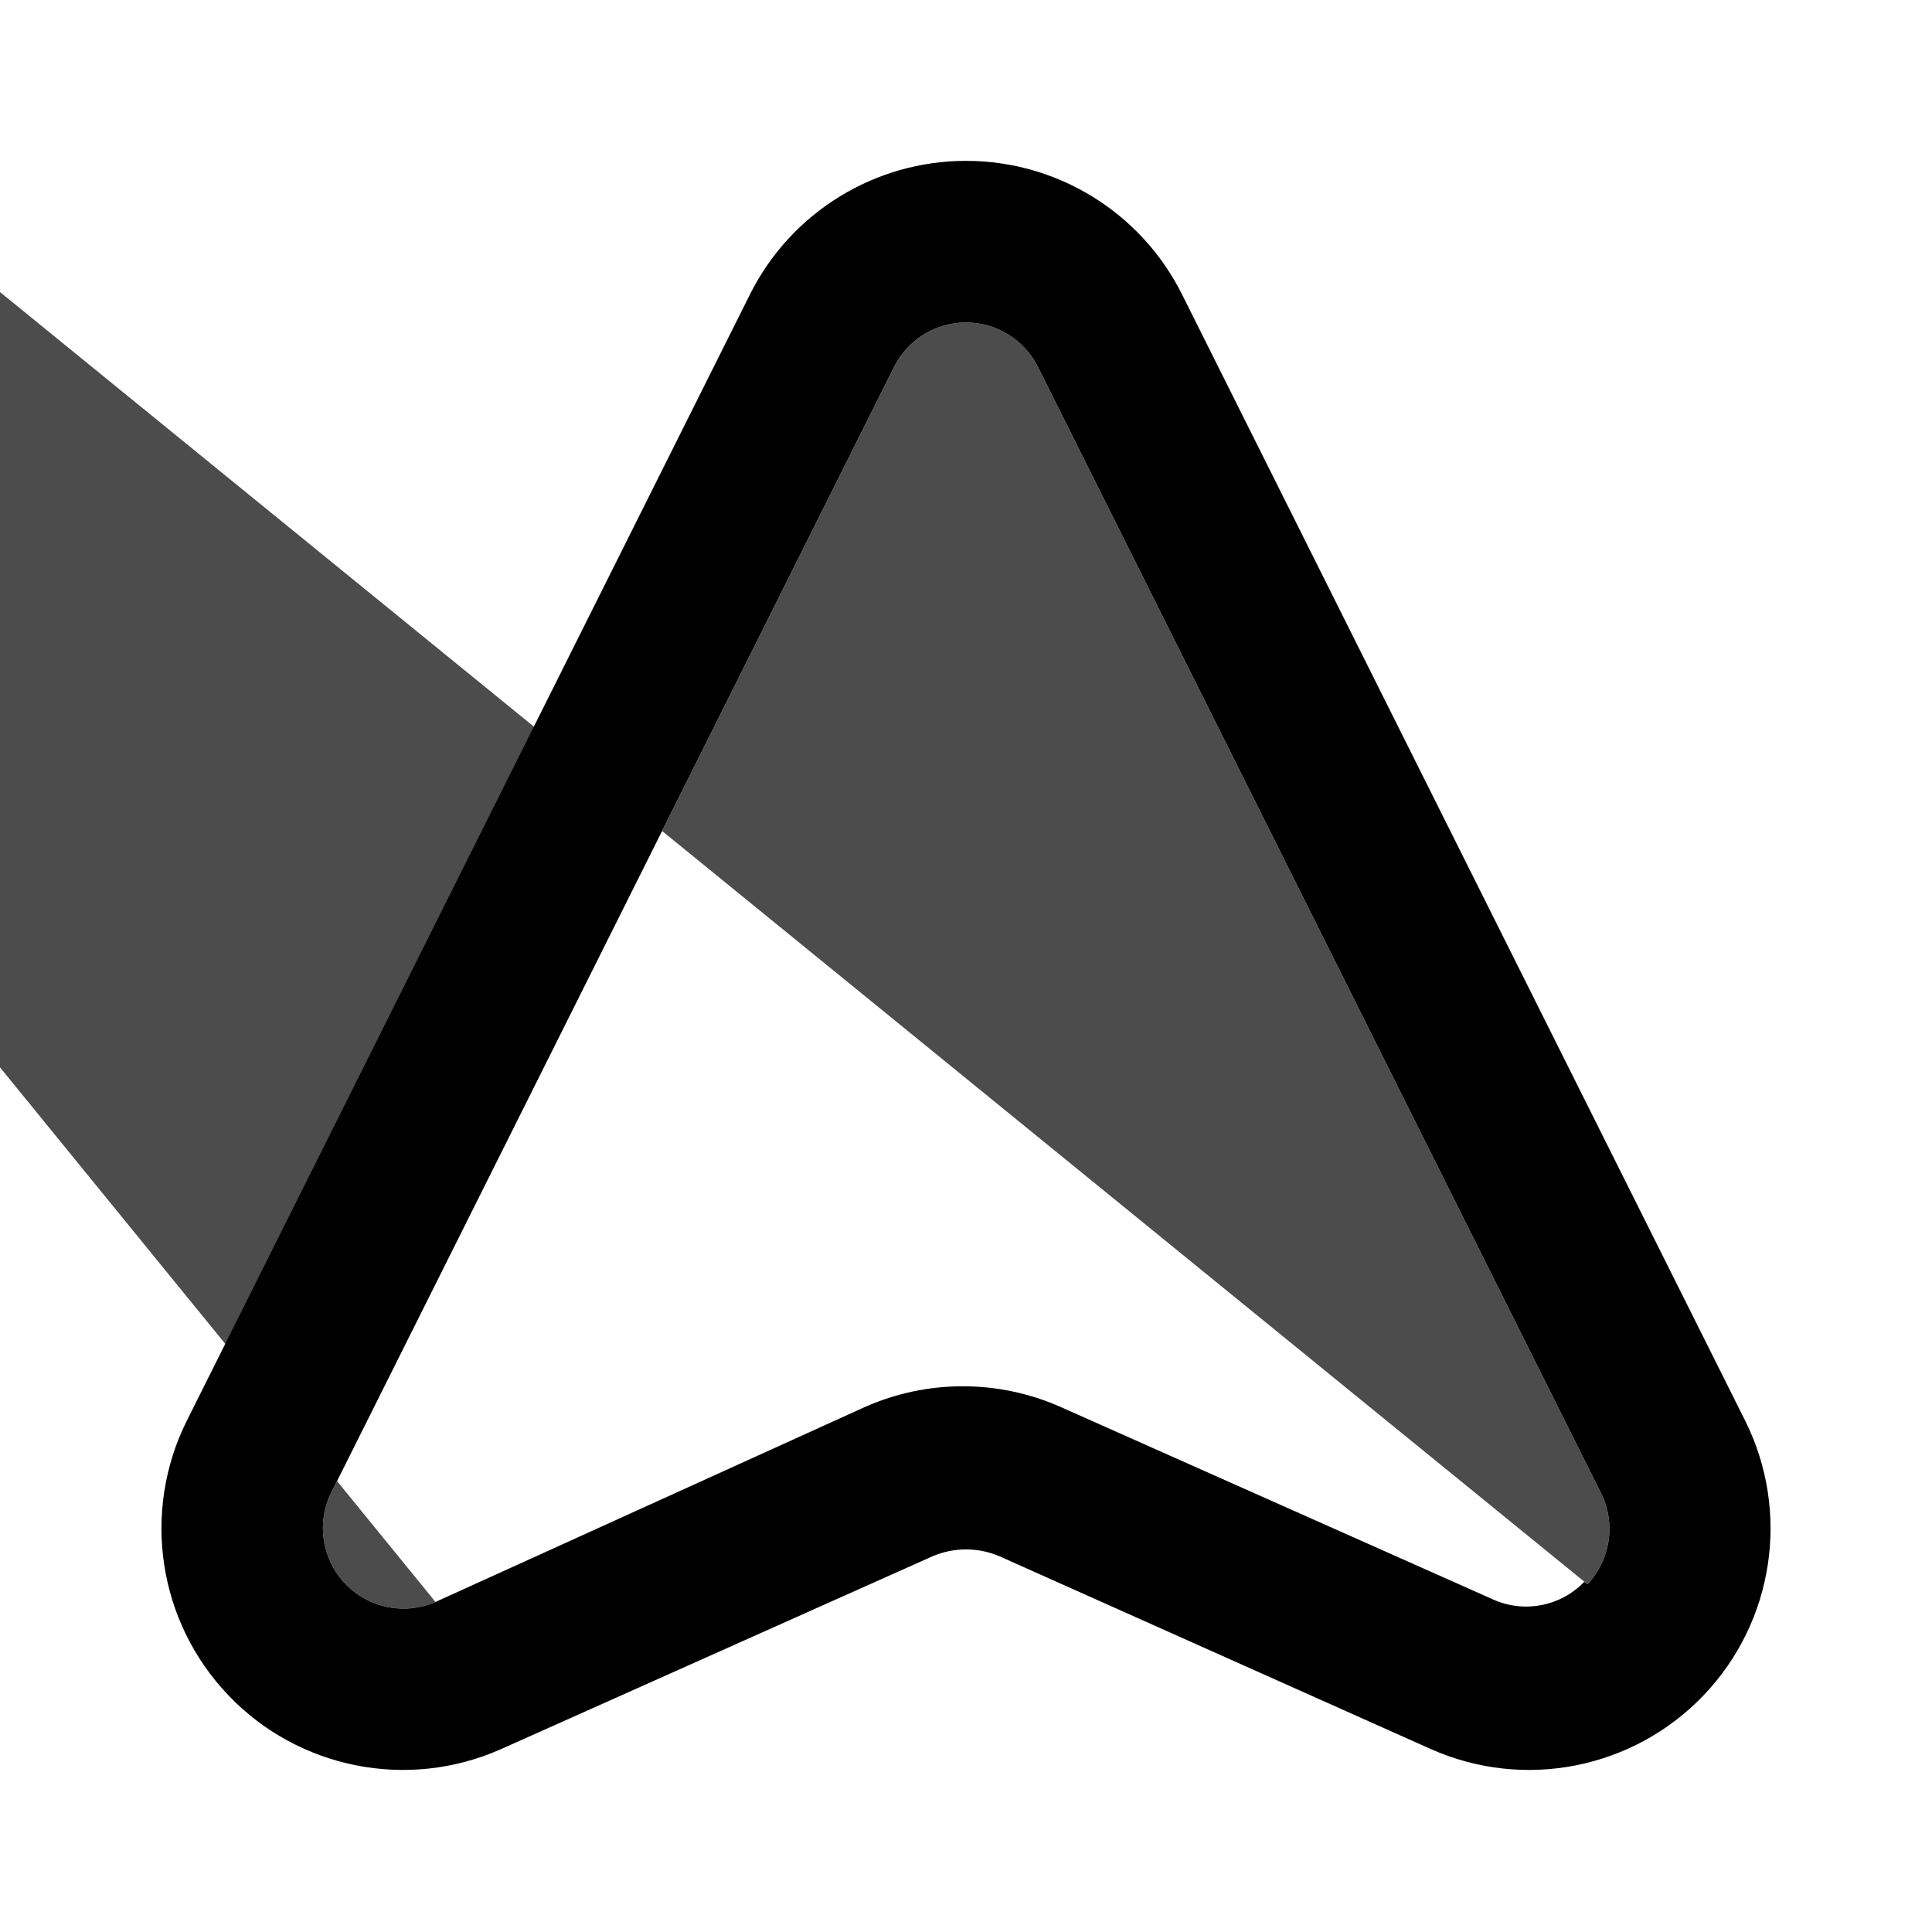
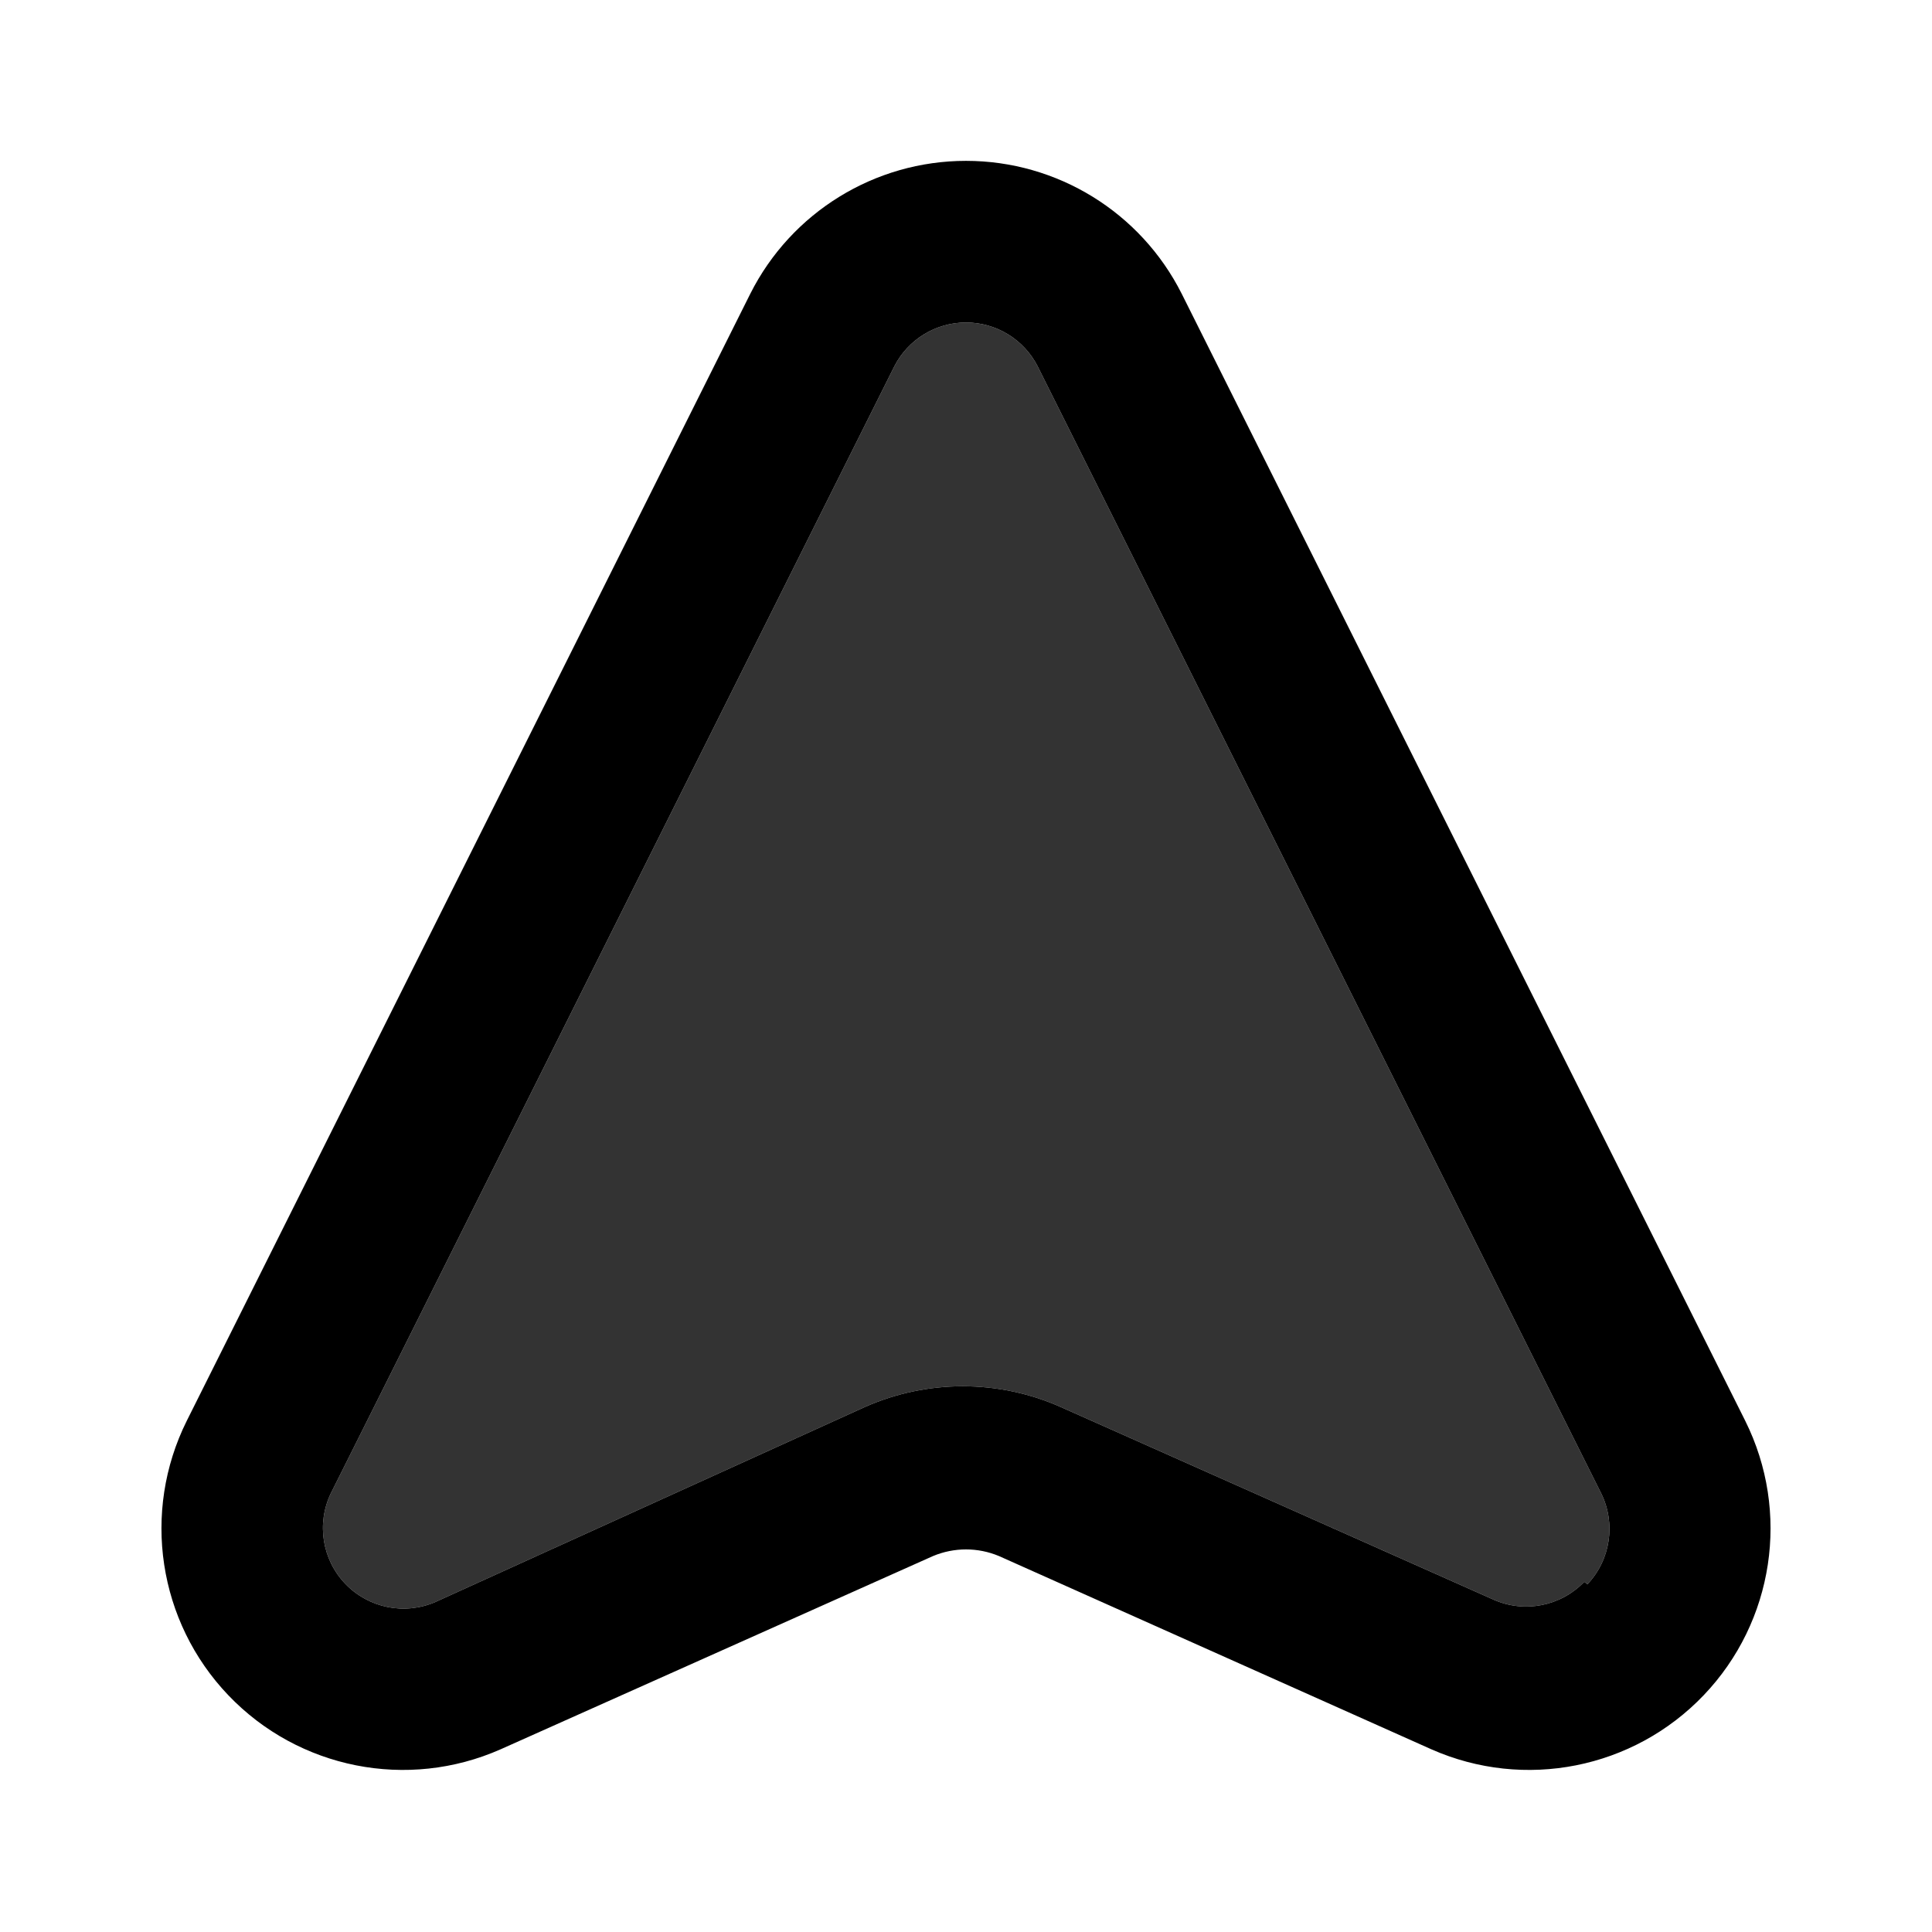
<svg xmlns="http://www.w3.org/2000/svg" viewBox="0 0 24 24">
  <path d="M21.68,17.65l-7-14a3,3,0,0,0-5.36,0l-7,14a3,3,0,0,0,3.9,4.08l5.37-2.4h0a1.06,1.06,0,0,1,.82,0l5.37,2.4a3,3,0,0,0,3.9-4.08Zm-2,2a1,1,0,0,1-1.13.22l-5.37-2.39a3,3,0,0,0-2.44,0L5.41,19.9a1,1,0,0,1-1.3-1.35l7-14a1,1,0,0,1,1.78,0l7,14A1,1,0,0,1,19.72,19.68Z" />
-   <path fill-opacity="0.7" d="m-2,2a1,1,0,0,1-1.13.22l-5.37-2.39a3,3,0,0,0-2.44,0L5.41,19.9a1,1,0,0,1-1.3-1.35l7-14a1,1,0,0,1,1.78,0l7,14A1,1,0,0,1,19.72,19.68Z" />
+   <path fill-opacity="0.8" d="M19.68,19.65a1,1,0,0,1-1.13.22l-5.37-2.39a3,3,0,0,0-2.44,0L5.41,19.9a1,1,0,0,1-1.3-1.35l7-14a1,1,0,0,1,1.78,0l7,14A1,1,0,0,1,19.72,19.68Z" />
</svg>
